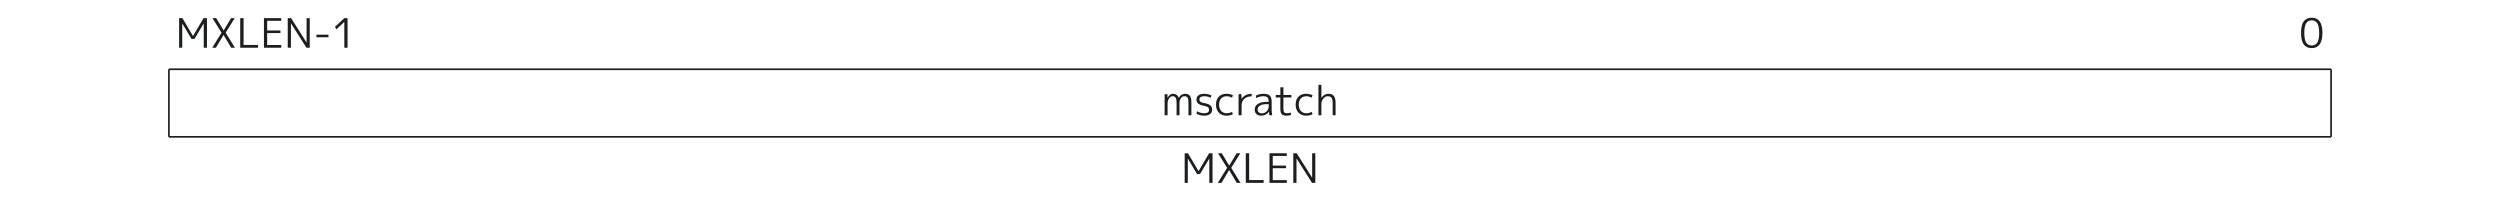
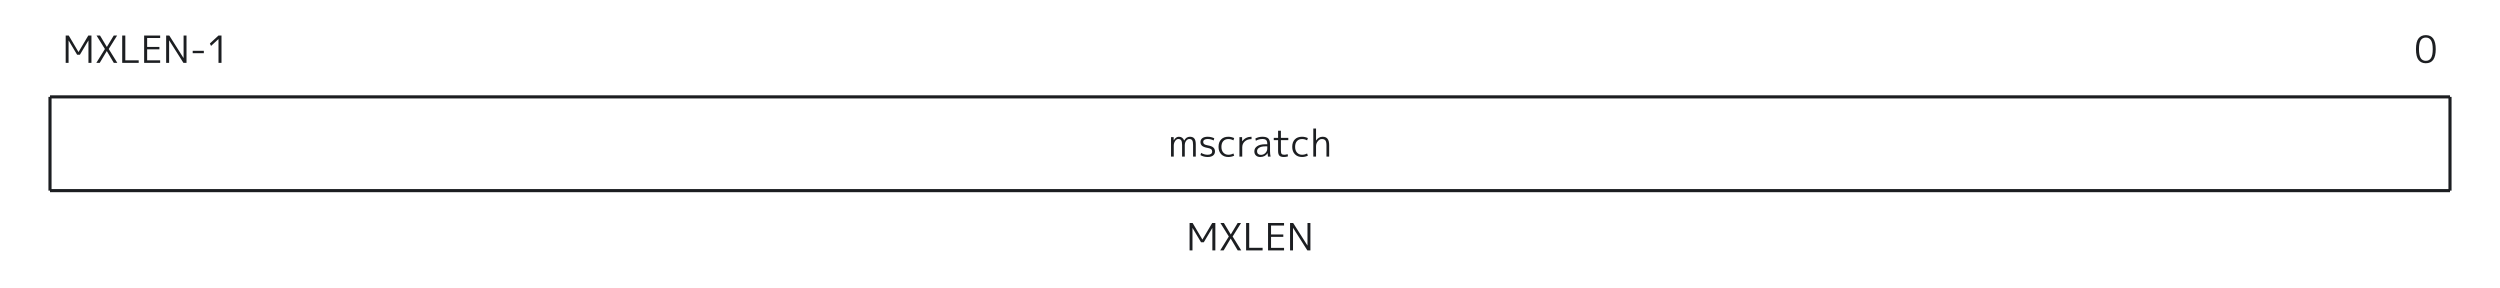
- <svg xmlns="http://www.w3.org/2000/svg" width="1480" height="122" version="1.0">
-   <path d="M106.04 28.24V10.72h1.944l6.24 10.56h.048l6.24-10.56h2.016v17.52h-1.92V13.936h-.048l-5.424 9.096h-1.776l-5.424-9.096h-.048V28.24ZM128 10.72l4.368 7.296h.048l4.392-7.296h2.16l-5.376 8.64 5.496 8.88h-2.256l-4.464-7.536h-.048l-4.488 7.536h-2.184l5.496-8.88-5.376-8.64zm16.2 0v15.888h8.568v1.632h-10.56V10.72Zm13.968 1.608v5.712h7.848v1.536h-7.848v7.056h8.328v1.608h-10.248V10.72h10.248v1.608zm12.168 15.912V10.72h1.992l9.12 14.4h.048v-14.4h1.872v17.52H181.4l-9.12-14.4h-.048v14.4zm16.992-6.192v-1.536h7.128v1.536zm16.512 6.192V13.024h-.048l-4.728 4.368-.744-1.56 5.52-5.112h1.92v17.52z" aria-label="MXLEN-1" style="font-size:24px;font-family:&quot;M PLUS 1p&quot;,MPLUS1p-Regular,monospace;dominant-baseline:middle;fill:#1c1e21" />
-   <path d="M1368.536 10.48q6.336 0 6.336 9t-6.336 9q-3 0-4.656-2.088t-1.656-6.912 1.656-6.912 4.656-2.088m-3.312 14.688q1.104 1.752 3.312 1.752t3.312-1.752q1.104-1.776 1.104-5.688t-1.104-5.664q-1.104-1.776-3.312-1.776t-3.312 1.776q-1.08 1.752-1.08 5.664t1.08 5.688" aria-label="0" style="font-size:24px;font-family:&quot;M PLUS 1p&quot;,MPLUS1p-Regular,monospace;dominant-baseline:middle;text-anchor:end;fill:#1c1e21" />
-   <path stroke="#1C1E21" d="M100 41h1280M100 81h1280M1380 41v40M100 41v40" />
-   <path d="M689.456 55.76h1.68l.024 2.064h.048q1.32-2.304 3.288-2.304 2.4 0 3.36 2.4h.048q1.272-2.4 3.624-2.4 1.944 0 2.856 1.152.912 1.128.912 3.648v7.92h-1.728V60.8q0-2.184-.552-3-.552-.84-1.872-.84-1.152 0-2.016 1.152t-.864 2.808v7.32h-1.728V60.8q0-2.16-.576-3-.552-.84-1.872-.84-1.08 0-1.992 1.272-.888 1.248-.888 3v7.008h-1.752zm23.448-.24q2.28 0 4.224.96l-.384 1.416q-1.848-.936-3.84-.936-1.392 0-2.136.504-.72.504-.72 1.416 0 .864.624 1.368.648.504 2.328.792 2.448.408 3.504 1.344 1.08.936 1.08 2.568t-1.248 2.592q-1.224.936-3.432.936-2.568 0-4.608-1.2l.408-1.416q1.968 1.176 4.2 1.176 1.392 0 2.136-.528.744-.552.744-1.56 0-.96-.672-1.488-.648-.528-2.304-.816-2.376-.408-3.456-1.296-1.056-.912-1.056-2.472 0-1.536 1.2-2.448 1.224-.912 3.408-.912m13.272 1.464q-2.112 0-3.288 1.32-1.176 1.296-1.176 3.696 0 2.304 1.224 3.672 1.248 1.368 3.24 1.368 1.68 0 3.216-.816l.48 1.416q-1.8.84-3.768.84-2.784 0-4.512-1.752-1.728-1.776-1.728-4.728 0-3.048 1.656-4.752 1.656-1.728 4.584-1.728 1.968 0 3.768.84l-.48 1.464q-1.608-.84-3.216-.84m7.056-1.224h1.704l.048 2.664h.048q2.112-2.904 5.952-2.904v1.512q-2.664 0-4.32 1.464-1.632 1.464-1.632 3.792v5.952h-1.8zm14.712-.24q2.616 0 3.744 1.08t1.128 3.552v4.728q0 1.704.36 3.36h-1.68q-.192-.936-.24-2.208h-.048q-.648 1.152-1.872 1.8t-2.76.648q-1.728 0-2.76-.96-1.032-.984-1.032-2.64 0-2.088 1.824-3.312 1.824-1.248 5.184-1.248h1.272v-.12q0-1.824-.696-2.52-.672-.72-2.424-.72-2.256 0-4.2 1.104l-.312-1.416q2.064-1.128 4.512-1.128m-3.432 9.288q0 1.08.672 1.704.672.6 1.8.6 1.656 0 2.856-1.176 1.224-1.2 1.224-2.928v-1.344h-1.272q-2.52 0-3.912.864-1.368.84-1.368 2.28m15.264-13.128v4.56h4.728v1.44h-4.728v6.552q0 1.68.456 2.256.456.552 1.704.552 1.104 0 2.112-.408l.288 1.416q-1.224.432-2.64.432-2.04 0-2.88-.864-.84-.888-.84-3.048V57.68h-2.76v-1.44h2.76v-4.56zm13.56 5.304q-2.112 0-3.288 1.32-1.176 1.296-1.176 3.696 0 2.304 1.224 3.672 1.248 1.368 3.24 1.368 1.68 0 3.216-.816l.48 1.416q-1.8.84-3.768.84-2.784 0-4.512-1.752-1.728-1.776-1.728-4.728 0-3.048 1.656-4.752 1.656-1.728 4.584-1.728 1.968 0 3.768.84l-.48 1.464q-1.608-.84-3.216-.84m7.176-6.744h1.752v7.656h.048q1.584-2.376 4.2-2.376 2.112 0 3.12 1.32 1.032 1.296 1.032 4.128v7.272h-1.728v-7.128q0-2.328-.672-3.216-.672-.912-2.304-.912-1.44 0-2.568 1.416-1.128 1.392-1.128 3.168v6.672h-1.752z" aria-label="mscratch" style="font-size:24px;font-family:&quot;M PLUS 1p&quot;,MPLUS1p-Regular,monospace;dominant-baseline:middle;text-anchor:middle;fill:#1c1e21" />
-   <path d="M701.336 108.24V90.72h1.944l6.24 10.56h.048l6.24-10.56h2.016v17.52h-1.92V93.936h-.048l-5.424 9.096h-1.776l-5.424-9.096h-.048v14.304zm21.96-17.52 4.368 7.296h.048l4.392-7.296h2.16l-5.376 8.64 5.496 8.88h-2.256l-4.464-7.536h-.048l-4.488 7.536h-2.184l5.496-8.88-5.376-8.64zm16.2 0v15.888h8.568v1.632h-10.56V90.72Zm13.968 1.608v5.712h7.848v1.536h-7.848v7.056h8.328v1.608h-10.248V90.72h10.248v1.608zm12.168 15.912V90.72h1.992l9.12 14.4h.048v-14.4h1.872v17.52h-1.968l-9.12-14.4h-.048v14.4z" aria-label="MXLEN" style="font-size:24px;font-family:&quot;M PLUS 1p&quot;,MPLUS1p-Regular,monospace;dominant-baseline:middle;text-anchor:middle;fill:#1c1e21" />
+ <svg xmlns="http://www.w3.org/2000/svg" width="800" height="92" version="1.0">
+   <path d="M21.02 20.12v-8.76h.972l3.12 5.28h.024l3.12-5.28h1.008v8.76h-.96v-7.152h-.024l-2.712 4.548h-.888l-2.712-4.548h-.024v7.152zM32 11.36l2.184 3.648h.024l2.196-3.648h1.08l-2.688 4.32 2.748 4.44h-1.128l-2.232-3.768h-.024l-2.244 3.768h-1.092l2.748-4.44-2.688-4.32zm8.1 0v7.944h4.284v.816h-5.28v-8.76zm6.984.804v2.856h3.924v.768h-3.924v3.528h4.164v.804h-5.124v-8.76h5.124v.804zm6.084 7.956v-8.76h.996l4.56 7.2h.024v-7.2h.936v8.76H58.7l-4.56-7.2h-.024v7.2zm8.496-3.096v-.768h3.564v.768zm8.256 3.096v-7.608h-.024l-2.364 2.184-.372-.78 2.76-2.556h.96v8.76z" aria-label="MXLEN-1" style="font-size:12px;font-family:&quot;M PLUS 1p&quot;,MPLUS1p-Regular,monospace;dominant-baseline:middle;fill:#1c1e21" />
+   <path d="M776.268 11.24q3.168 0 3.168 4.5t-3.168 4.5q-1.5 0-2.328-1.044t-.828-3.456.828-3.456 2.328-1.044m-1.656 7.344q.552.876 1.656.876t1.656-.876q.552-.888.552-2.844t-.552-2.832q-.552-.888-1.656-.888t-1.656.888q-.54.876-.54 2.832t.54 2.844" aria-label="0" style="font-size:12px;font-family:&quot;M PLUS 1p&quot;,MPLUS1p-Regular,monospace;dominant-baseline:middle;text-anchor:end;fill:#1c1e21" />
+   <path stroke="#1C1E21" d="M16 31h768M16 61h768M784 31v30M16 31v30" />
+   <path d="M374.728 43.88h.84l.012 1.032h.024q.66-1.152 1.644-1.152 1.2 0 1.68 1.2h.024q.636-1.2 1.812-1.2.972 0 1.428.576.456.564.456 1.824v3.96h-.864V46.4q0-1.092-.276-1.5-.276-.42-.936-.42-.576 0-1.008.576t-.432 1.404v3.66h-.864V46.4q0-1.08-.288-1.5-.276-.42-.936-.42-.54 0-.996.636-.444.624-.444 1.5v3.504h-.876zm11.724-.12q1.14 0 2.112.48l-.192.708q-.924-.468-1.92-.468-.696 0-1.068.252-.36.252-.36.708 0 .432.312.684.324.252 1.164.396 1.224.204 1.752.672.54.468.54 1.284t-.624 1.296q-.612.468-1.716.468-1.284 0-2.304-.6l.204-.708q.984.588 2.1.588.696 0 1.068-.264.372-.276.372-.78 0-.48-.336-.744-.324-.264-1.152-.408-1.188-.204-1.728-.648-.528-.456-.528-1.236 0-.768.6-1.224.612-.456 1.704-.456m6.636.732q-1.056 0-1.644.66-.588.648-.588 1.848 0 1.152.612 1.836.624.684 1.62.684.84 0 1.608-.408l.24.708q-.9.42-1.884.42-1.392 0-2.256-.876-.864-.888-.864-2.364 0-1.524.828-2.376.828-.864 2.292-.864.984 0 1.884.42l-.24.732q-.804-.42-1.608-.42m3.528-.612h.852l.024 1.332h.024q1.056-1.452 2.976-1.452v.756q-1.332 0-2.16.732-.816.732-.816 1.896v2.976h-.9zm7.356-.12q1.308 0 1.872.54t.564 1.776v2.364q0 .852.18 1.68h-.84q-.096-.468-.12-1.104h-.024q-.324.576-.936.9t-1.38.324q-.864 0-1.38-.48-.516-.492-.516-1.32 0-1.044.912-1.656.912-.624 2.592-.624h.636v-.06q0-.912-.348-1.26-.336-.36-1.212-.36-1.128 0-2.1.552l-.156-.708q1.032-.564 2.256-.564m-1.716 4.644q0 .54.336.852.336.3.9.3.828 0 1.428-.588.612-.6.612-1.464v-.672h-.636q-1.26 0-1.956.432-.684.42-.684 1.14m7.632-6.564v2.28h2.364v.72h-2.364v3.276q0 .84.228 1.128.228.276.852.276.552 0 1.056-.204l.144.708q-.612.216-1.32.216-1.02 0-1.44-.432-.42-.444-.42-1.524V44.84h-1.38v-.72h1.38v-2.28zm6.78 2.652q-1.056 0-1.644.66-.588.648-.588 1.848 0 1.152.612 1.836.624.684 1.62.684.84 0 1.608-.408l.24.708q-.9.42-1.884.42-1.392 0-2.256-.876-.864-.888-.864-2.364 0-1.524.828-2.376.828-.864 2.292-.864.984 0 1.884.42l-.24.732q-.804-.42-1.608-.42m3.588-3.372h.876v3.828h.024q.792-1.188 2.1-1.188 1.056 0 1.56.66.516.648.516 2.064v3.636h-.864v-3.564q0-1.164-.336-1.608-.336-.456-1.152-.456-.72 0-1.284.708-.564.696-.564 1.584v3.336h-.876z" aria-label="mscratch" style="font-size:12px;font-family:&quot;M PLUS 1p&quot;,MPLUS1p-Regular,monospace;dominant-baseline:middle;text-anchor:middle;fill:#1c1e21" />
+   <path d="M380.668 80.12v-8.76h.972l3.12 5.28h.024l3.12-5.28h1.008v8.76h-.96v-7.152h-.024l-2.712 4.548h-.888l-2.712-4.548h-.024v7.152zm10.98-8.76 2.184 3.648h.024l2.196-3.648h1.08l-2.688 4.32 2.748 4.44h-1.128l-2.232-3.768h-.024l-2.244 3.768h-1.092l2.748-4.44-2.688-4.32zm8.1 0v7.944h4.284v.816h-5.28v-8.76zm6.984.804v2.856h3.924v.768h-3.924v3.528h4.164v.804h-5.124v-8.76h5.124v.804zm6.084 7.956v-8.76h.996l4.56 7.2h.024v-7.2h.936v8.76h-.984l-4.56-7.2h-.024v7.2z" aria-label="MXLEN" style="font-size:12px;font-family:&quot;M PLUS 1p&quot;,MPLUS1p-Regular,monospace;dominant-baseline:middle;text-anchor:middle;fill:#1c1e21" />
</svg>
